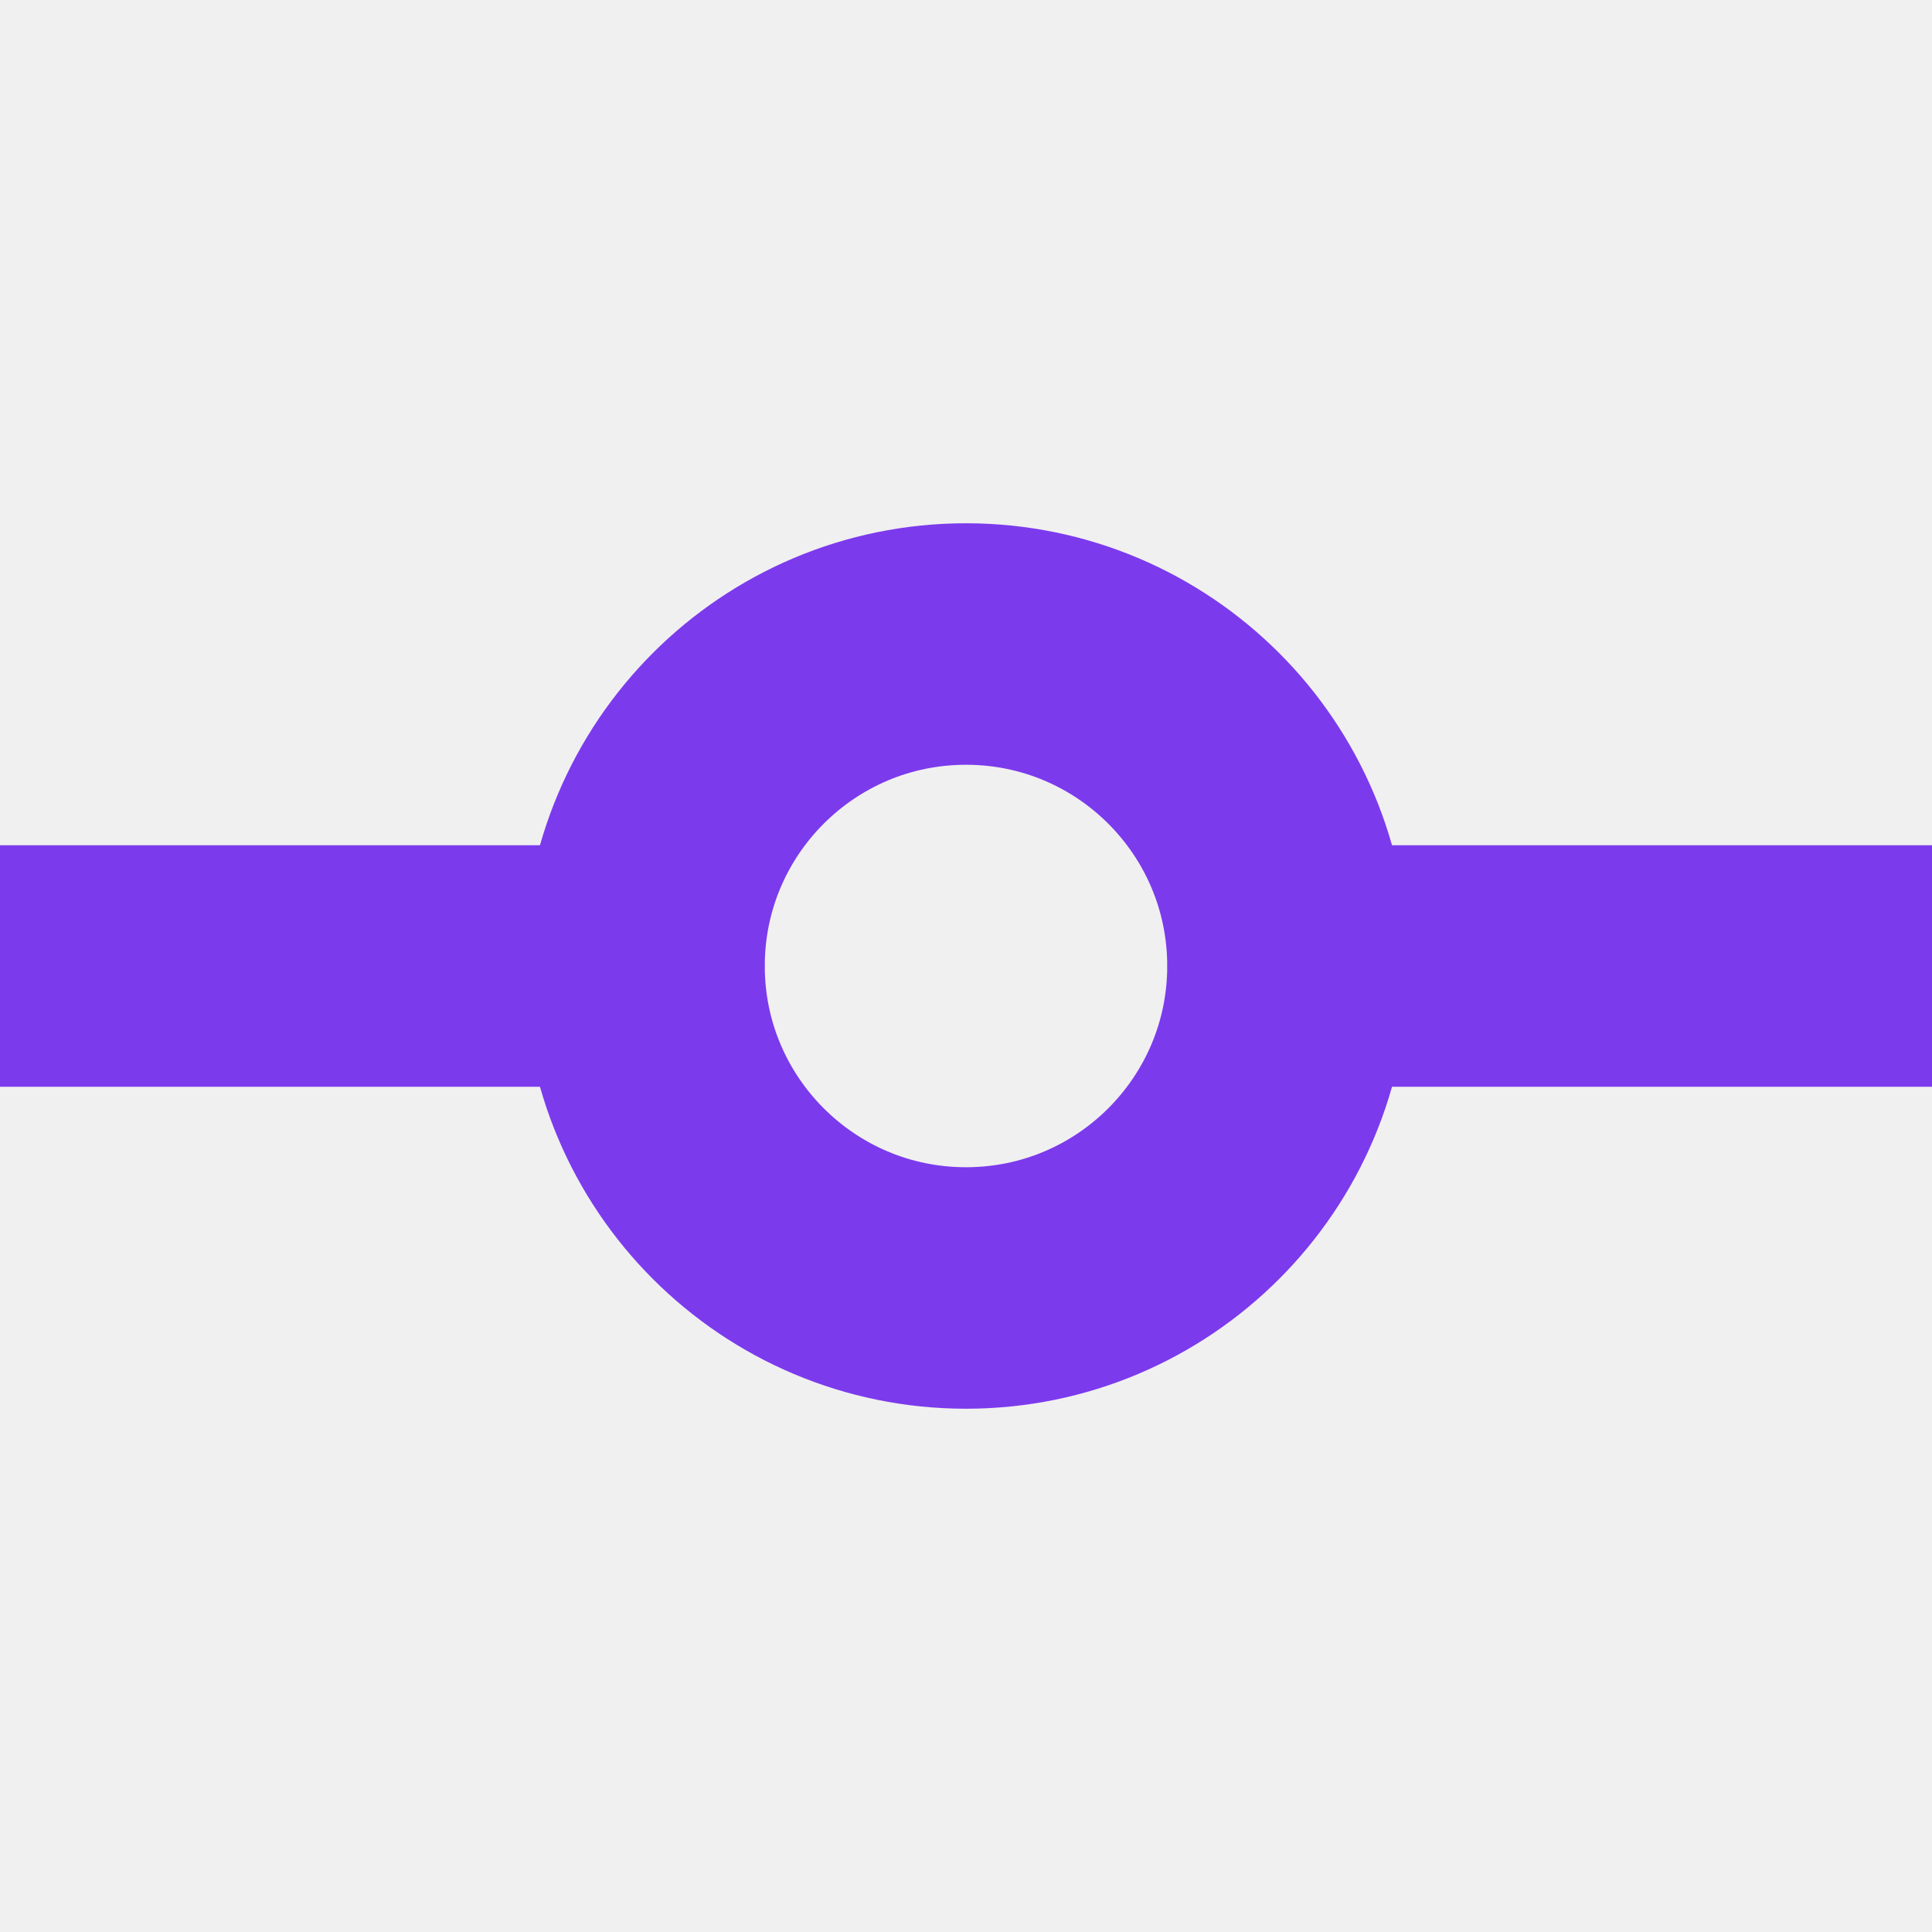
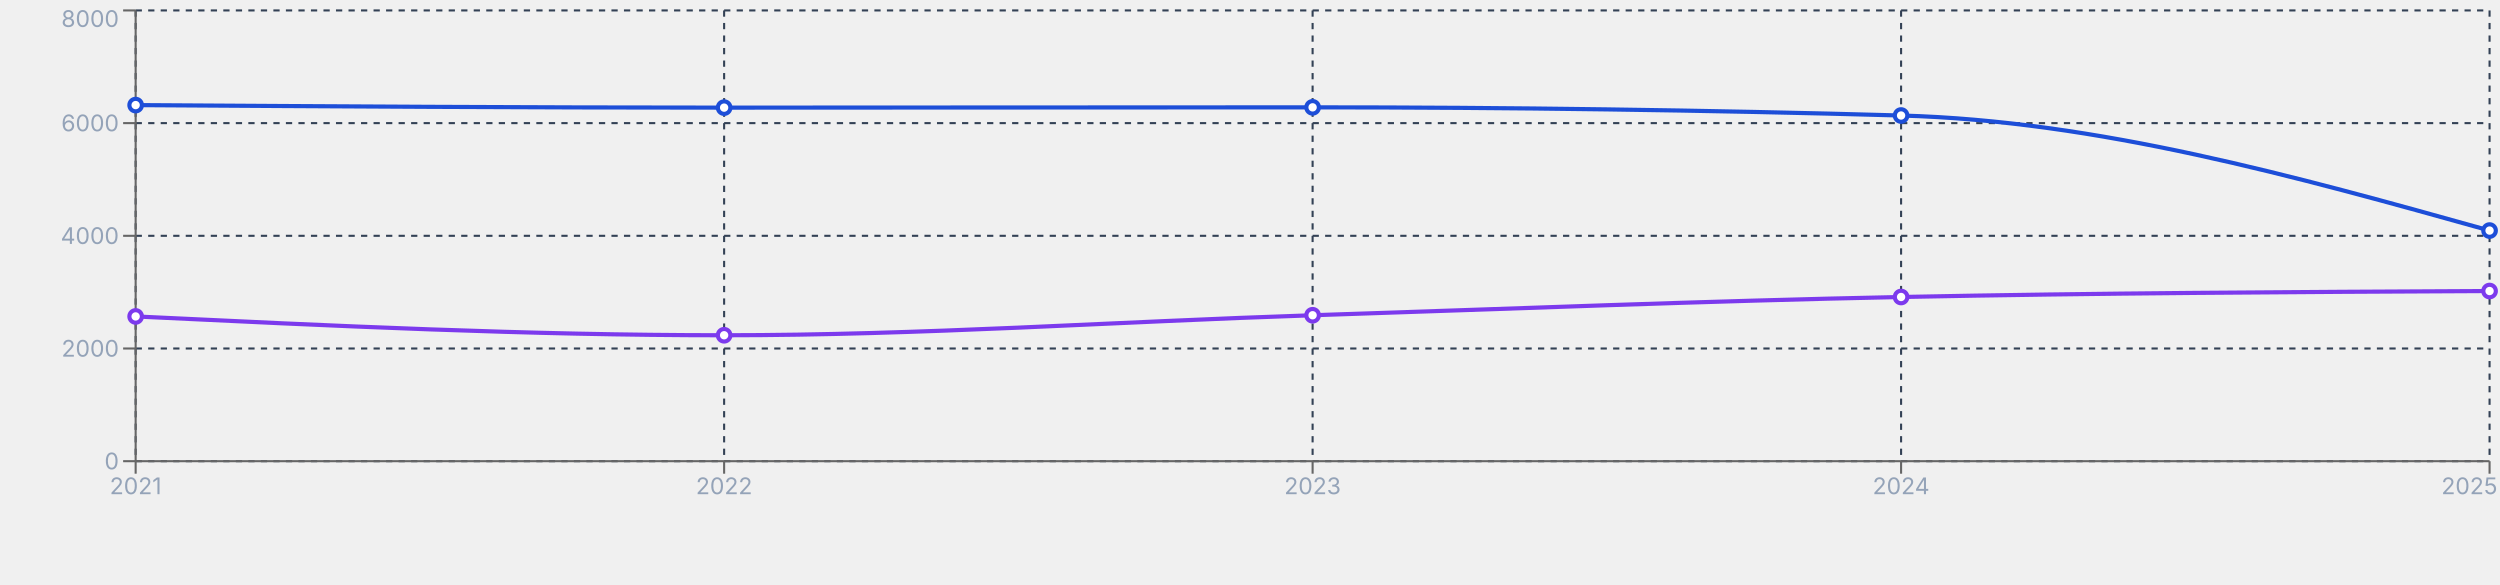
- <svg xmlns="http://www.w3.org/2000/svg" aria-label="Foundation legend icon" class="recharts-surface" width="14" height="14" viewBox="0 0 32 32" style="display: inline-block; vertical-align: middle; margin-right: 4px; font-family: system-ui, -apple-system, sans-serif;">
-   <path stroke-width="4" fill="none" stroke="#7C3AED" d="M0,16h10.667             A5.333,5.333,0,1,1,21.333,16             H32M21.333,16             A5.333,5.333,0,1,1,10.667,16" class="recharts-legend-icon" />
+ <svg xmlns="http://www.w3.org/2000/svg" role="application" tabindex="0" class="recharts-surface" width="1198" height="280" viewBox="0 0 1198 280" style="width: 100%; height: 100%; display: block; font-family: Inter, system-ui, -apple-system, sans-serif;">
+   <g tabindex="-1" class="recharts-zIndex-layer_-100">
+     <g class="recharts-cartesian-grid">
+       <g class="recharts-cartesian-grid-horizontal">
+         <line stroke-dasharray="3 3" stroke="#334155" fill="none" x="65" y="5" width="1128" height="216" x1="65" y1="221" x2="1193" y2="221" />
+         <line stroke-dasharray="3 3" stroke="#334155" fill="none" x="65" y="5" width="1128" height="216" x1="65" y1="167" x2="1193" y2="167" />
+         <line stroke-dasharray="3 3" stroke="#334155" fill="none" x="65" y="5" width="1128" height="216" x1="65" y1="113" x2="1193" y2="113" />
+         <line stroke-dasharray="3 3" stroke="#334155" fill="none" x="65" y="5" width="1128" height="216" x1="65" y1="59" x2="1193" y2="59" />
+         <line stroke-dasharray="3 3" stroke="#334155" fill="none" x="65" y="5" width="1128" height="216" x1="65" y1="5" x2="1193" y2="5" />
+       </g>
+       <g class="recharts-cartesian-grid-vertical">
+         <line stroke-dasharray="3 3" stroke="#334155" fill="none" x="65" y="5" width="1128" height="216" x1="65" y1="5" x2="65" y2="221" />
+         <line stroke-dasharray="3 3" stroke="#334155" fill="none" x="65" y="5" width="1128" height="216" x1="347" y1="5" x2="347" y2="221" />
+         <line stroke-dasharray="3 3" stroke="#334155" fill="none" x="65" y="5" width="1128" height="216" x1="629" y1="5" x2="629" y2="221" />
+         <line stroke-dasharray="3 3" stroke="#334155" fill="none" x="65" y="5" width="1128" height="216" x1="911" y1="5" x2="911" y2="221" />
+         <line stroke-dasharray="3 3" stroke="#334155" fill="none" x="65" y="5" width="1128" height="216" x1="1193" y1="5" x2="1193" y2="221" />
+       </g>
+     </g>
+   </g>
+   <g tabindex="-1" class="recharts-zIndex-layer_-50" />
+   <defs>
+     <clipPath id="recharts13-clip">
+       <rect x="65" y="5" height="216" width="1128" />
+     </clipPath>
+   </defs>
+   <g tabindex="-1" class="recharts-zIndex-layer_100" />
+   <g tabindex="-1" class="recharts-zIndex-layer_200" />
+   <g tabindex="-1" class="recharts-zIndex-layer_300" />
+   <g tabindex="-1" class="recharts-zIndex-layer_400">
+     <g class="recharts-layer recharts-line">
+       <g class="recharts-layer recharts-shape">
+         <path stroke="#1D4ED8" stroke-width="2" fill="none" id="recharts-line-_r_m_" height="216" width="1128" class="recharts-curve recharts-line-curve" stroke-dasharray="1134.133px 1134.134px" d="M65,50.36C159,50.967,253,51.575,347,51.575C441,51.575,535,51.44,629,51.44C723,51.44,817,52.745,911,55.355C1005,57.965,1099,84.227,1193,110.489" />
+       </g>
+     </g>
+     <g class="recharts-layer recharts-line">
+       <g class="recharts-layer recharts-shape">
+         <path stroke="#7C3AED" stroke-width="2" fill="none" id="recharts-line-_r_n_" height="216" width="1128" class="recharts-curve recharts-line-curve" stroke-dasharray="1128.513px 1128.513px" d="M65,151.637C159,156.146,253,160.655,347,160.655C441,160.655,535,154.126,629,151.07C723,148.015,817,144.23,911,142.322C1005,140.414,1099,139.937,1193,139.46" />
+       </g>
+     </g>
+   </g>
+   <g tabindex="-1" class="recharts-zIndex-layer_500">
+     <g class="recharts-layer recharts-cartesian-axis recharts-xAxis xAxis">
+       <line angle="0" height="30" orientation="bottom" x="65" y="221" width="1128" class="recharts-cartesian-axis-line" stroke="#666" fill="none" x1="65" y1="221" x2="1193" y2="221" />
+       <g class="recharts-cartesian-axis-ticks recharts-xAxis-ticks">
+         <g class="recharts-cartesian-axis-tick-lines recharts-xAxis-tick-lines">
+           <g class="recharts-layer recharts-cartesian-axis-tick">
+             <line angle="0" height="30" orientation="bottom" x="65" y="221" width="1128" class="recharts-cartesian-axis-tick-line" stroke="#666" fill="none" x1="65" y1="227" x2="65" y2="221" />
+           </g>
+           <g class="recharts-layer recharts-cartesian-axis-tick">
+             <line angle="0" height="30" orientation="bottom" x="65" y="221" width="1128" class="recharts-cartesian-axis-tick-line" stroke="#666" fill="none" x1="347" y1="227" x2="347" y2="221" />
+           </g>
+           <g class="recharts-layer recharts-cartesian-axis-tick">
+             <line angle="0" height="30" orientation="bottom" x="65" y="221" width="1128" class="recharts-cartesian-axis-tick-line" stroke="#666" fill="none" x1="629" y1="227" x2="629" y2="221" />
+           </g>
+           <g class="recharts-layer recharts-cartesian-axis-tick">
+             <line angle="0" height="30" orientation="bottom" x="65" y="221" width="1128" class="recharts-cartesian-axis-tick-line" stroke="#666" fill="none" x1="911" y1="227" x2="911" y2="221" />
+           </g>
+           <g class="recharts-layer recharts-cartesian-axis-tick">
+             <line angle="0" height="30" orientation="bottom" x="65" y="221" width="1128" class="recharts-cartesian-axis-tick-line" stroke="#666" fill="none" x1="1193" y1="227" x2="1193" y2="221" />
+           </g>
+         </g>
+       </g>
+     </g>
+     <g class="recharts-layer recharts-cartesian-axis recharts-yAxis yAxis">
+       <line angle="0" orientation="left" width="60" x="5" y="5" height="216" class="recharts-cartesian-axis-line" stroke="#666" fill="none" x1="65" y1="5" x2="65" y2="221" />
+       <g class="recharts-cartesian-axis-ticks recharts-yAxis-ticks">
+         <g class="recharts-cartesian-axis-tick-lines recharts-yAxis-tick-lines">
+           <g class="recharts-layer recharts-cartesian-axis-tick">
+             <line angle="0" orientation="left" width="60" x="5" y="5" height="216" class="recharts-cartesian-axis-tick-line" stroke="#666" fill="none" x1="59" y1="221" x2="65" y2="221" />
+           </g>
+           <g class="recharts-layer recharts-cartesian-axis-tick">
+             <line angle="0" orientation="left" width="60" x="5" y="5" height="216" class="recharts-cartesian-axis-tick-line" stroke="#666" fill="none" x1="59" y1="167" x2="65" y2="167" />
+           </g>
+           <g class="recharts-layer recharts-cartesian-axis-tick">
+             <line angle="0" orientation="left" width="60" x="5" y="5" height="216" class="recharts-cartesian-axis-tick-line" stroke="#666" fill="none" x1="59" y1="113" x2="65" y2="113" />
+           </g>
+           <g class="recharts-layer recharts-cartesian-axis-tick">
+             <line angle="0" orientation="left" width="60" x="5" y="5" height="216" class="recharts-cartesian-axis-tick-line" stroke="#666" fill="none" x1="59" y1="59" x2="65" y2="59" />
+           </g>
+           <g class="recharts-layer recharts-cartesian-axis-tick">
+             <line angle="0" orientation="left" width="60" x="5" y="5" height="216" class="recharts-cartesian-axis-tick-line" stroke="#666" fill="none" x1="59" y1="5" x2="65" y2="5" />
+           </g>
+         </g>
+       </g>
+     </g>
+   </g>
+   <g tabindex="-1" class="recharts-zIndex-layer_600">
+     <g class="recharts-layer recharts-line-dots">
+       <circle r="3" stroke="#1D4ED8" stroke-width="2" fill="#fff" height="216" width="1128" cx="65" cy="50.36" class="recharts-dot recharts-line-dot" />
+       <circle r="3" stroke="#1D4ED8" stroke-width="2" fill="#fff" height="216" width="1128" cx="347" cy="51.575" class="recharts-dot recharts-line-dot" />
+       <circle r="3" stroke="#1D4ED8" stroke-width="2" fill="#fff" height="216" width="1128" cx="629" cy="51.44" class="recharts-dot recharts-line-dot" />
+       <circle r="3" stroke="#1D4ED8" stroke-width="2" fill="#fff" height="216" width="1128" cx="911" cy="55.355" class="recharts-dot recharts-line-dot" />
+       <circle r="3" stroke="#1D4ED8" stroke-width="2" fill="#fff" height="216" width="1128" cx="1193" cy="110.489" class="recharts-dot recharts-line-dot" />
+     </g>
+     <g class="recharts-layer recharts-line-dots">
+       <circle r="3" stroke="#7C3AED" stroke-width="2" fill="#fff" height="216" width="1128" cx="65" cy="151.637" class="recharts-dot recharts-line-dot" />
+       <circle r="3" stroke="#7C3AED" stroke-width="2" fill="#fff" height="216" width="1128" cx="347" cy="160.655" class="recharts-dot recharts-line-dot" />
+       <circle r="3" stroke="#7C3AED" stroke-width="2" fill="#fff" height="216" width="1128" cx="629" cy="151.07" class="recharts-dot recharts-line-dot" />
+       <circle r="3" stroke="#7C3AED" stroke-width="2" fill="#fff" height="216" width="1128" cx="911" cy="142.322" class="recharts-dot recharts-line-dot" />
+       <circle r="3" stroke="#7C3AED" stroke-width="2" fill="#fff" height="216" width="1128" cx="1193" cy="139.46" class="recharts-dot recharts-line-dot" />
+     </g>
+   </g>
+   <g tabindex="-1" class="recharts-zIndex-layer_1000" />
+   <g tabindex="-1" class="recharts-zIndex-layer_1100" />
+   <g tabindex="-1" class="recharts-zIndex-layer_1200" />
+   <g tabindex="-1" class="recharts-zIndex-layer_2000">
+     <g class="recharts-cartesian-axis-tick-labels recharts-xAxis-tick-labels">
+       <g class="recharts-layer recharts-cartesian-axis-tick-label">
+         <text height="30" orientation="bottom" width="1128" stroke="none" font-size="11" x="65" y="229" class="recharts-text recharts-cartesian-axis-tick-value" text-anchor="middle" fill="#94A3B8">
+           <tspan x="65" dy="0.71em">2021</tspan>
+         </text>
+       </g>
+       <g class="recharts-layer recharts-cartesian-axis-tick-label">
+         <text height="30" orientation="bottom" width="1128" stroke="none" font-size="11" x="347" y="229" class="recharts-text recharts-cartesian-axis-tick-value" text-anchor="middle" fill="#94A3B8">
+           <tspan x="347" dy="0.71em">2022</tspan>
+         </text>
+       </g>
+       <g class="recharts-layer recharts-cartesian-axis-tick-label">
+         <text height="30" orientation="bottom" width="1128" stroke="none" font-size="11" x="629" y="229" class="recharts-text recharts-cartesian-axis-tick-value" text-anchor="middle" fill="#94A3B8">
+           <tspan x="629" dy="0.71em">2023</tspan>
+         </text>
+       </g>
+       <g class="recharts-layer recharts-cartesian-axis-tick-label">
+         <text height="30" orientation="bottom" width="1128" stroke="none" font-size="11" x="911" y="229" class="recharts-text recharts-cartesian-axis-tick-value" text-anchor="middle" fill="#94A3B8">
+           <tspan x="911" dy="0.71em">2024</tspan>
+         </text>
+       </g>
+       <g class="recharts-layer recharts-cartesian-axis-tick-label">
+         <text height="30" orientation="bottom" width="1128" stroke="none" font-size="11" x="1183.336" y="229" class="recharts-text recharts-cartesian-axis-tick-value" text-anchor="middle" fill="#94A3B8">
+           <tspan x="1183.336" dy="0.71em">2025</tspan>
+         </text>
+       </g>
+     </g>
+     <g class="recharts-cartesian-axis-tick-labels recharts-yAxis-tick-labels">
+       <g class="recharts-layer recharts-cartesian-axis-tick-label">
+         <text orientation="left" width="60" height="216" stroke="none" font-size="11" x="57" y="221" class="recharts-text recharts-cartesian-axis-tick-value" text-anchor="end" fill="#94A3B8">
+           <tspan x="57" dy="0.355em">0</tspan>
+         </text>
+       </g>
+       <g class="recharts-layer recharts-cartesian-axis-tick-label">
+         <text orientation="left" width="60" height="216" stroke="none" font-size="11" x="57" y="167" class="recharts-text recharts-cartesian-axis-tick-value" text-anchor="end" fill="#94A3B8">
+           <tspan x="57" dy="0.355em">2000</tspan>
+         </text>
+       </g>
+       <g class="recharts-layer recharts-cartesian-axis-tick-label">
+         <text orientation="left" width="60" height="216" stroke="none" font-size="11" x="57" y="113" class="recharts-text recharts-cartesian-axis-tick-value" text-anchor="end" fill="#94A3B8">
+           <tspan x="57" dy="0.355em">4000</tspan>
+         </text>
+       </g>
+       <g class="recharts-layer recharts-cartesian-axis-tick-label">
+         <text orientation="left" width="60" height="216" stroke="none" font-size="11" x="57" y="59" class="recharts-text recharts-cartesian-axis-tick-value" text-anchor="end" fill="#94A3B8">
+           <tspan x="57" dy="0.355em">6000</tspan>
+         </text>
+       </g>
+       <g class="recharts-layer recharts-cartesian-axis-tick-label">
+         <text orientation="left" width="60" height="216" stroke="none" font-size="11" x="57" y="9" class="recharts-text recharts-cartesian-axis-tick-value" text-anchor="end" fill="#94A3B8">
+           <tspan x="57" dy="0.355em">8000</tspan>
+         </text>
+       </g>
+     </g>
+   </g>
</svg>
